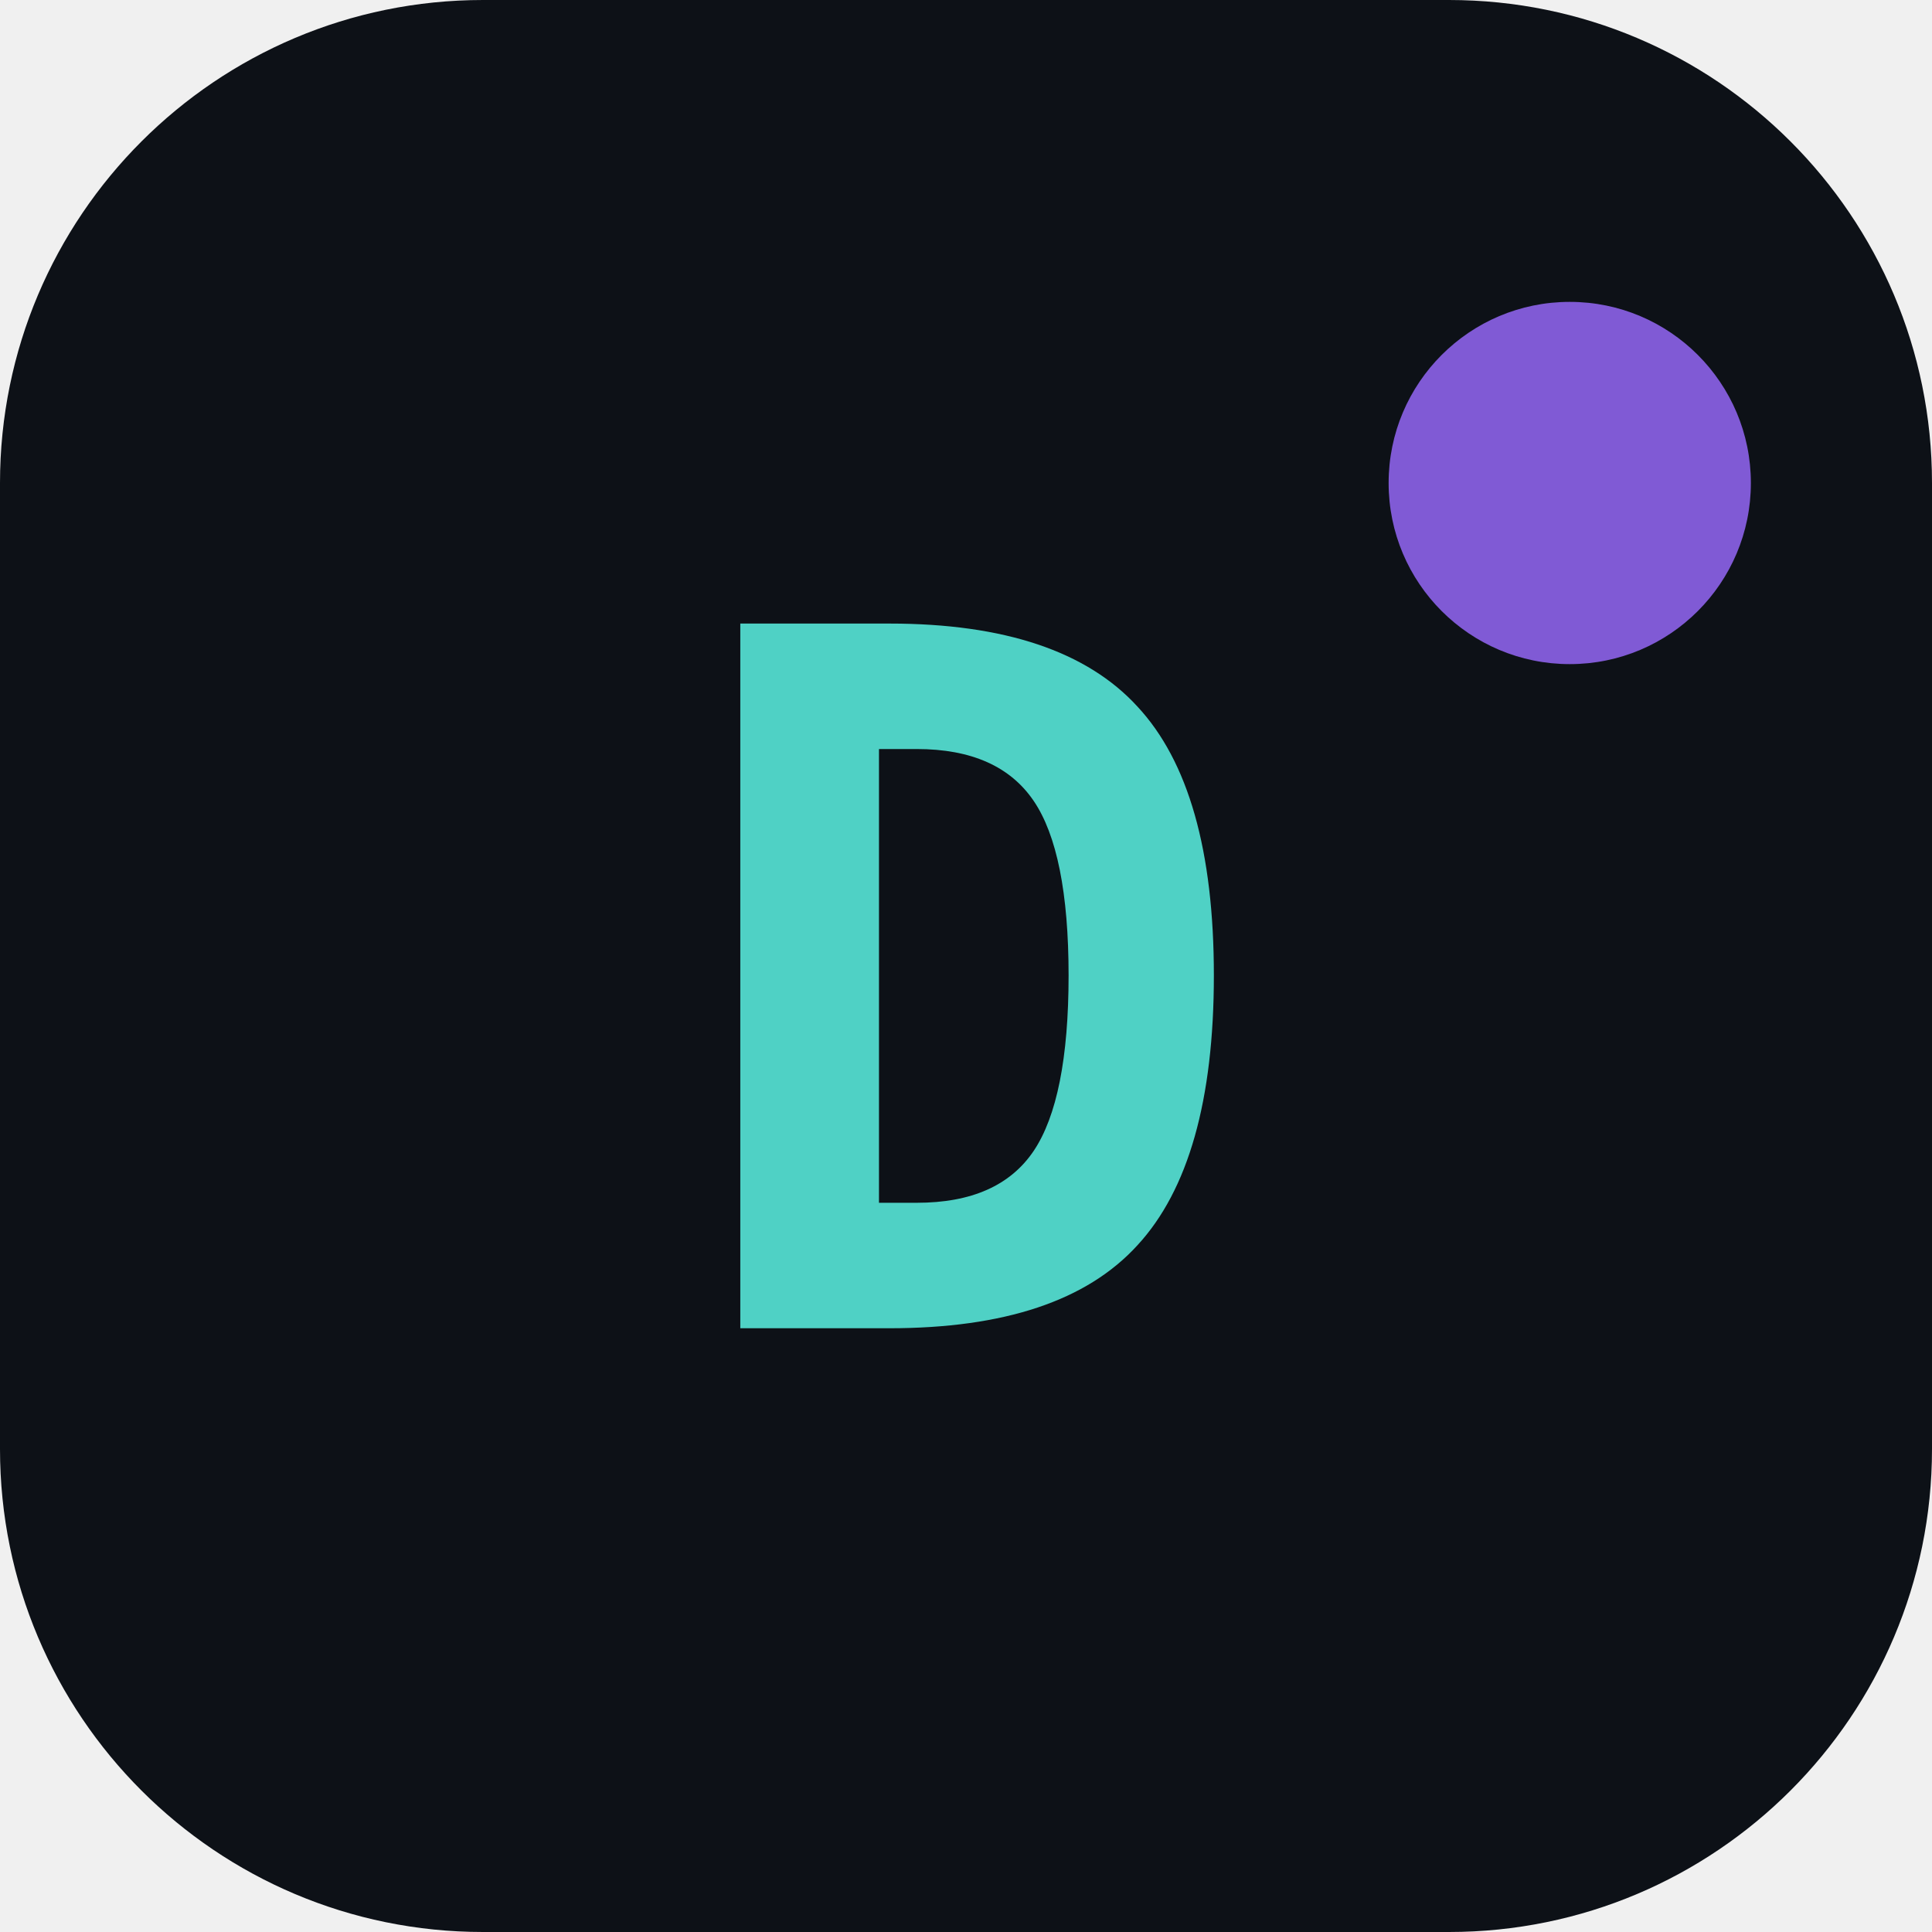
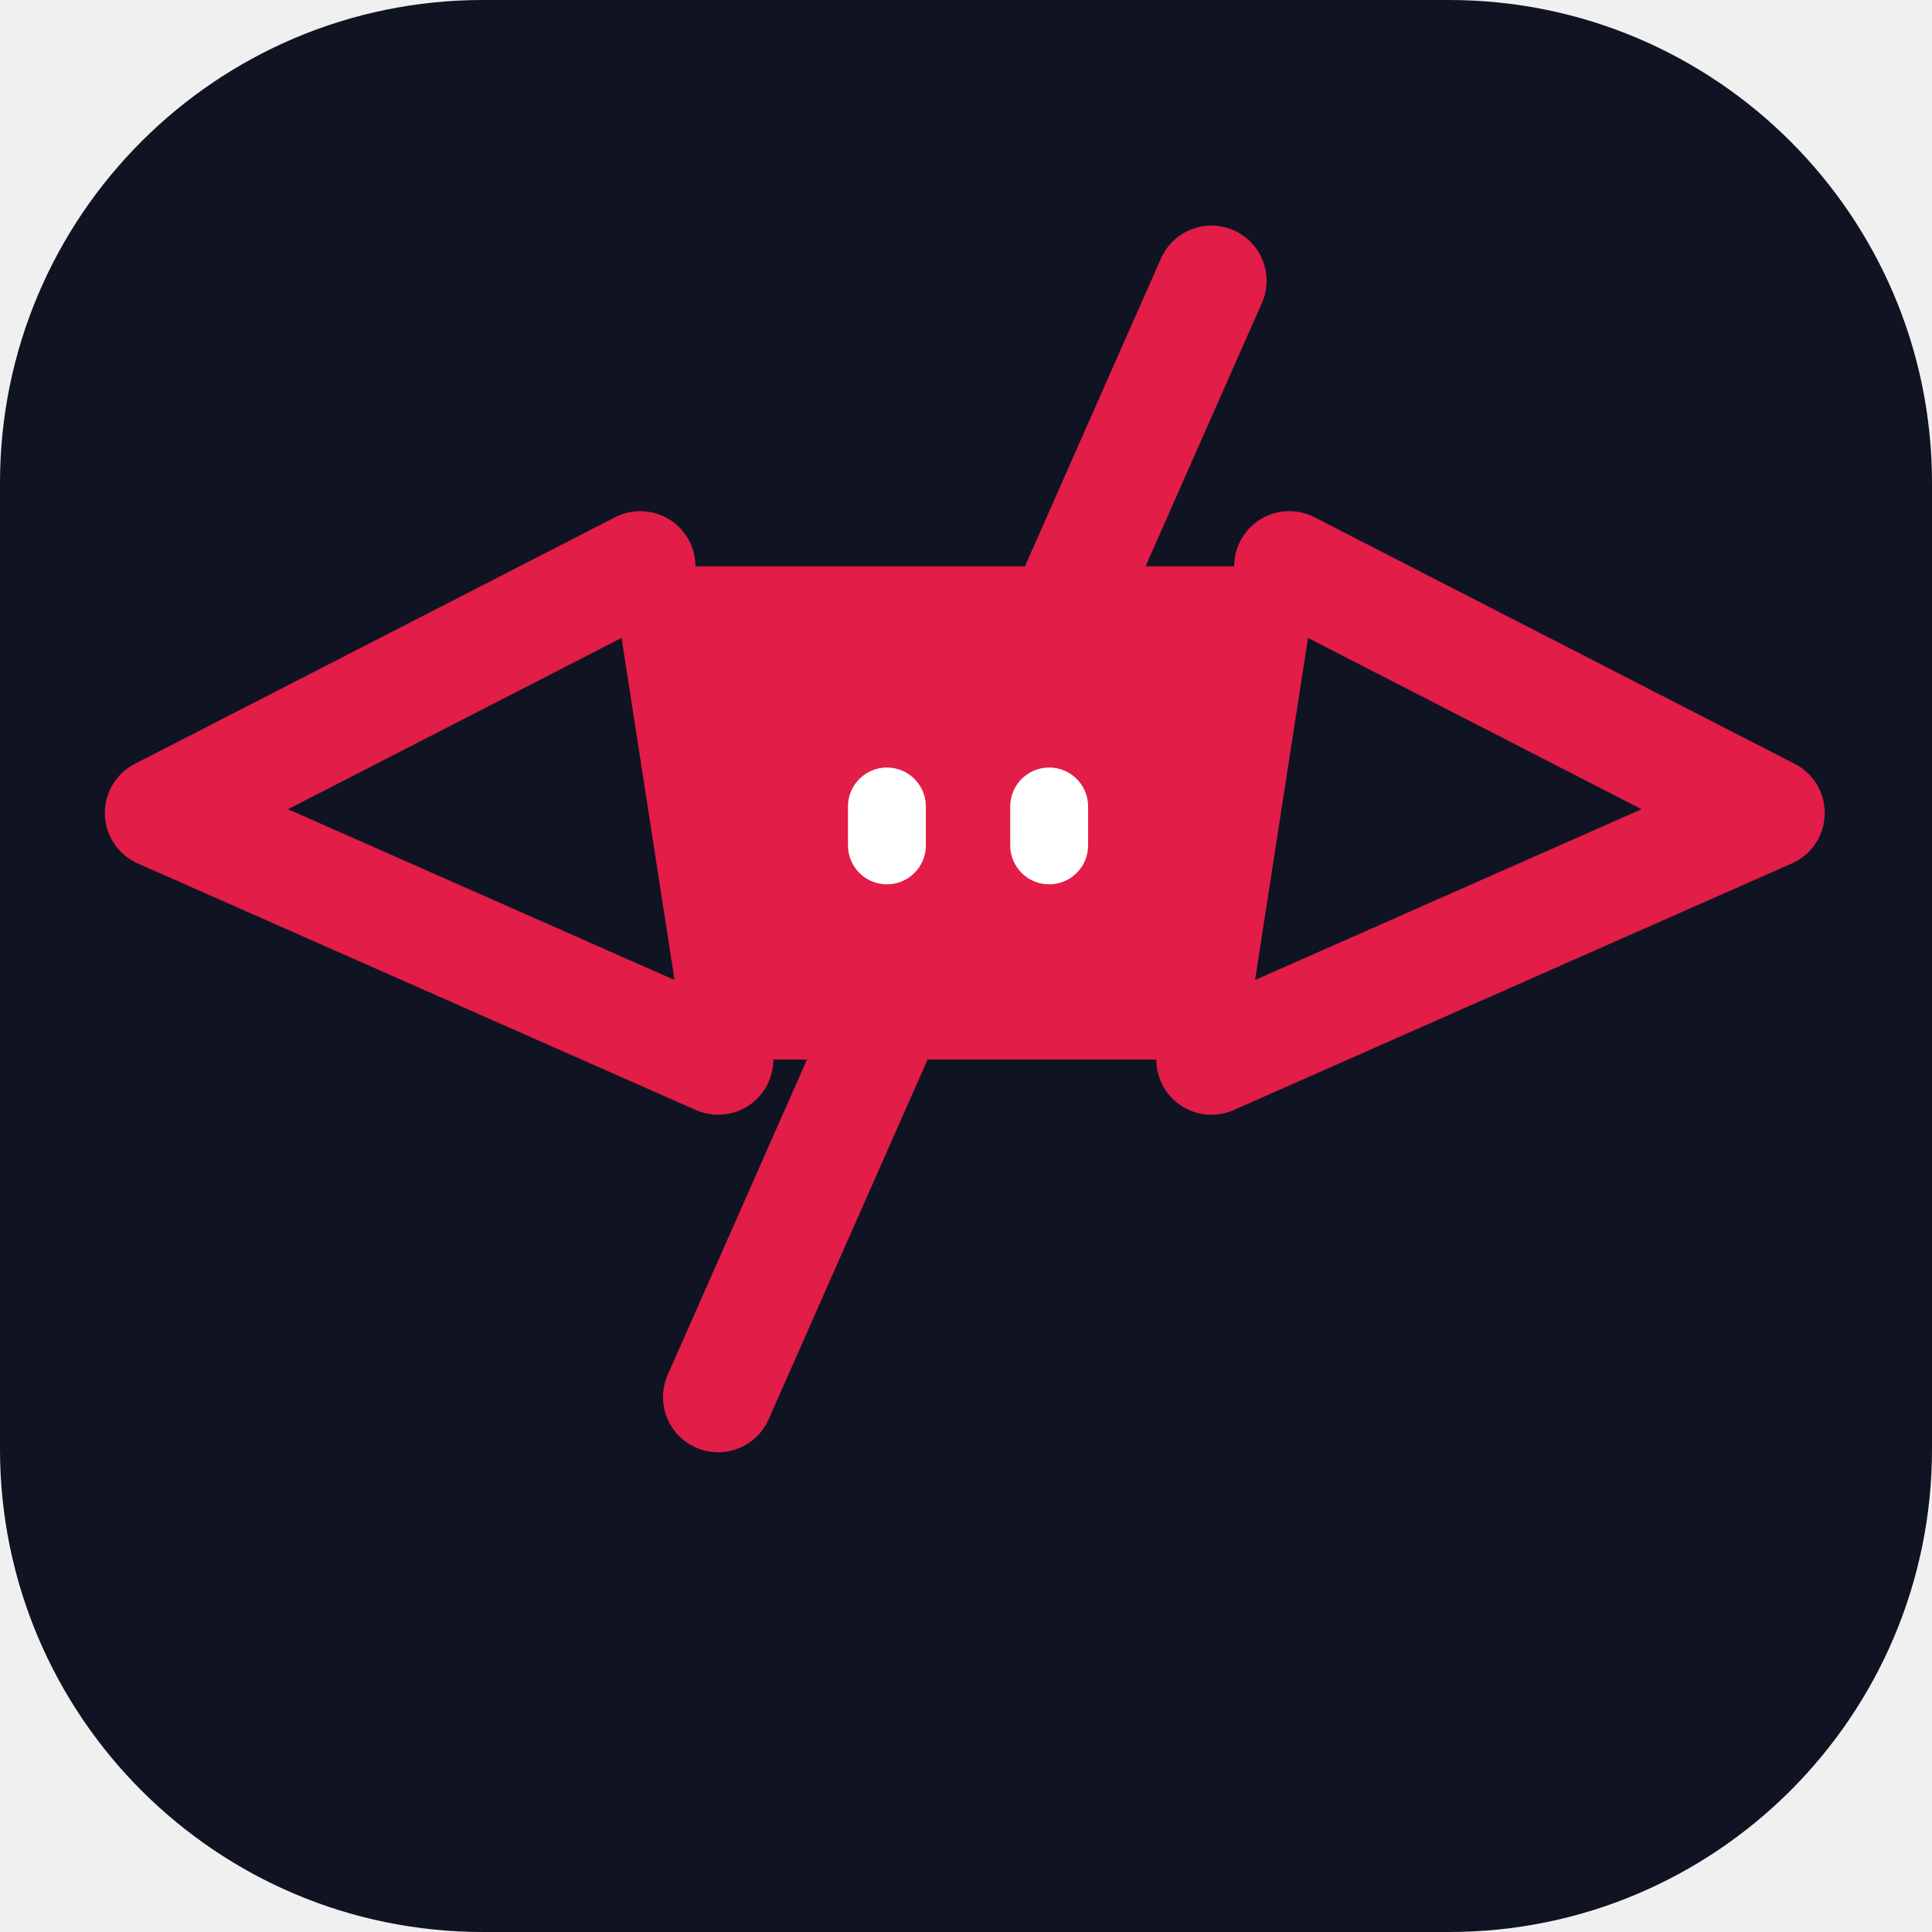
<svg xmlns="http://www.w3.org/2000/svg" viewBox="0 0 32 32">
-   <rect width="32" height="32" rx="8" fill="#0d1117" />
-   <text x="16" y="22" text-anchor="middle" font-family="monospace" font-weight="900" font-size="16" fill="#4fd1c5">D</text>
-   <circle cx="26" cy="8" r="3" fill="#805ad5" />
+   <rect width="32" height="32" rx="8" fill="#0f1322" />
+   <g transform="translate(0.5, 2.5) scale(0.215)">
+     <line x1="91" y1="10" x2="53" y2="96" stroke="#e11d48" stroke-width="8.5" stroke-linecap="round" />
+     <path d="M 47 32 L 10 51 L 53 70" fill="none" stroke="#e11d48" stroke-width="8.5" stroke-linecap="round" stroke-linejoin="round" />
+     <path d="M 97 32 L 134 51 L 91 70" fill="none" stroke="#e11d48" stroke-width="8.5" stroke-linecap="round" stroke-linejoin="round" />
+     <path d="M 48 32 H 96 C 98 32, 99.2 33.2, 98.8 35.2 L 93.8 67.5 C 93.5 69.2, 92 70, 90.5 70 H 53.5 C 52 70, 50.5 69.2, 50.2 67.5 L 45.2 35.2 C 44.8 33.2, 46 32, 48 32 Z" fill="#e11d48" />
+     <rect x="63" y="47.5" width="6" height="9" rx="3" fill="#ffffff" />
+     <rect x="75.5" y="47.5" width="6" height="9" rx="3" fill="#ffffff" />
+   </g>
</svg>
